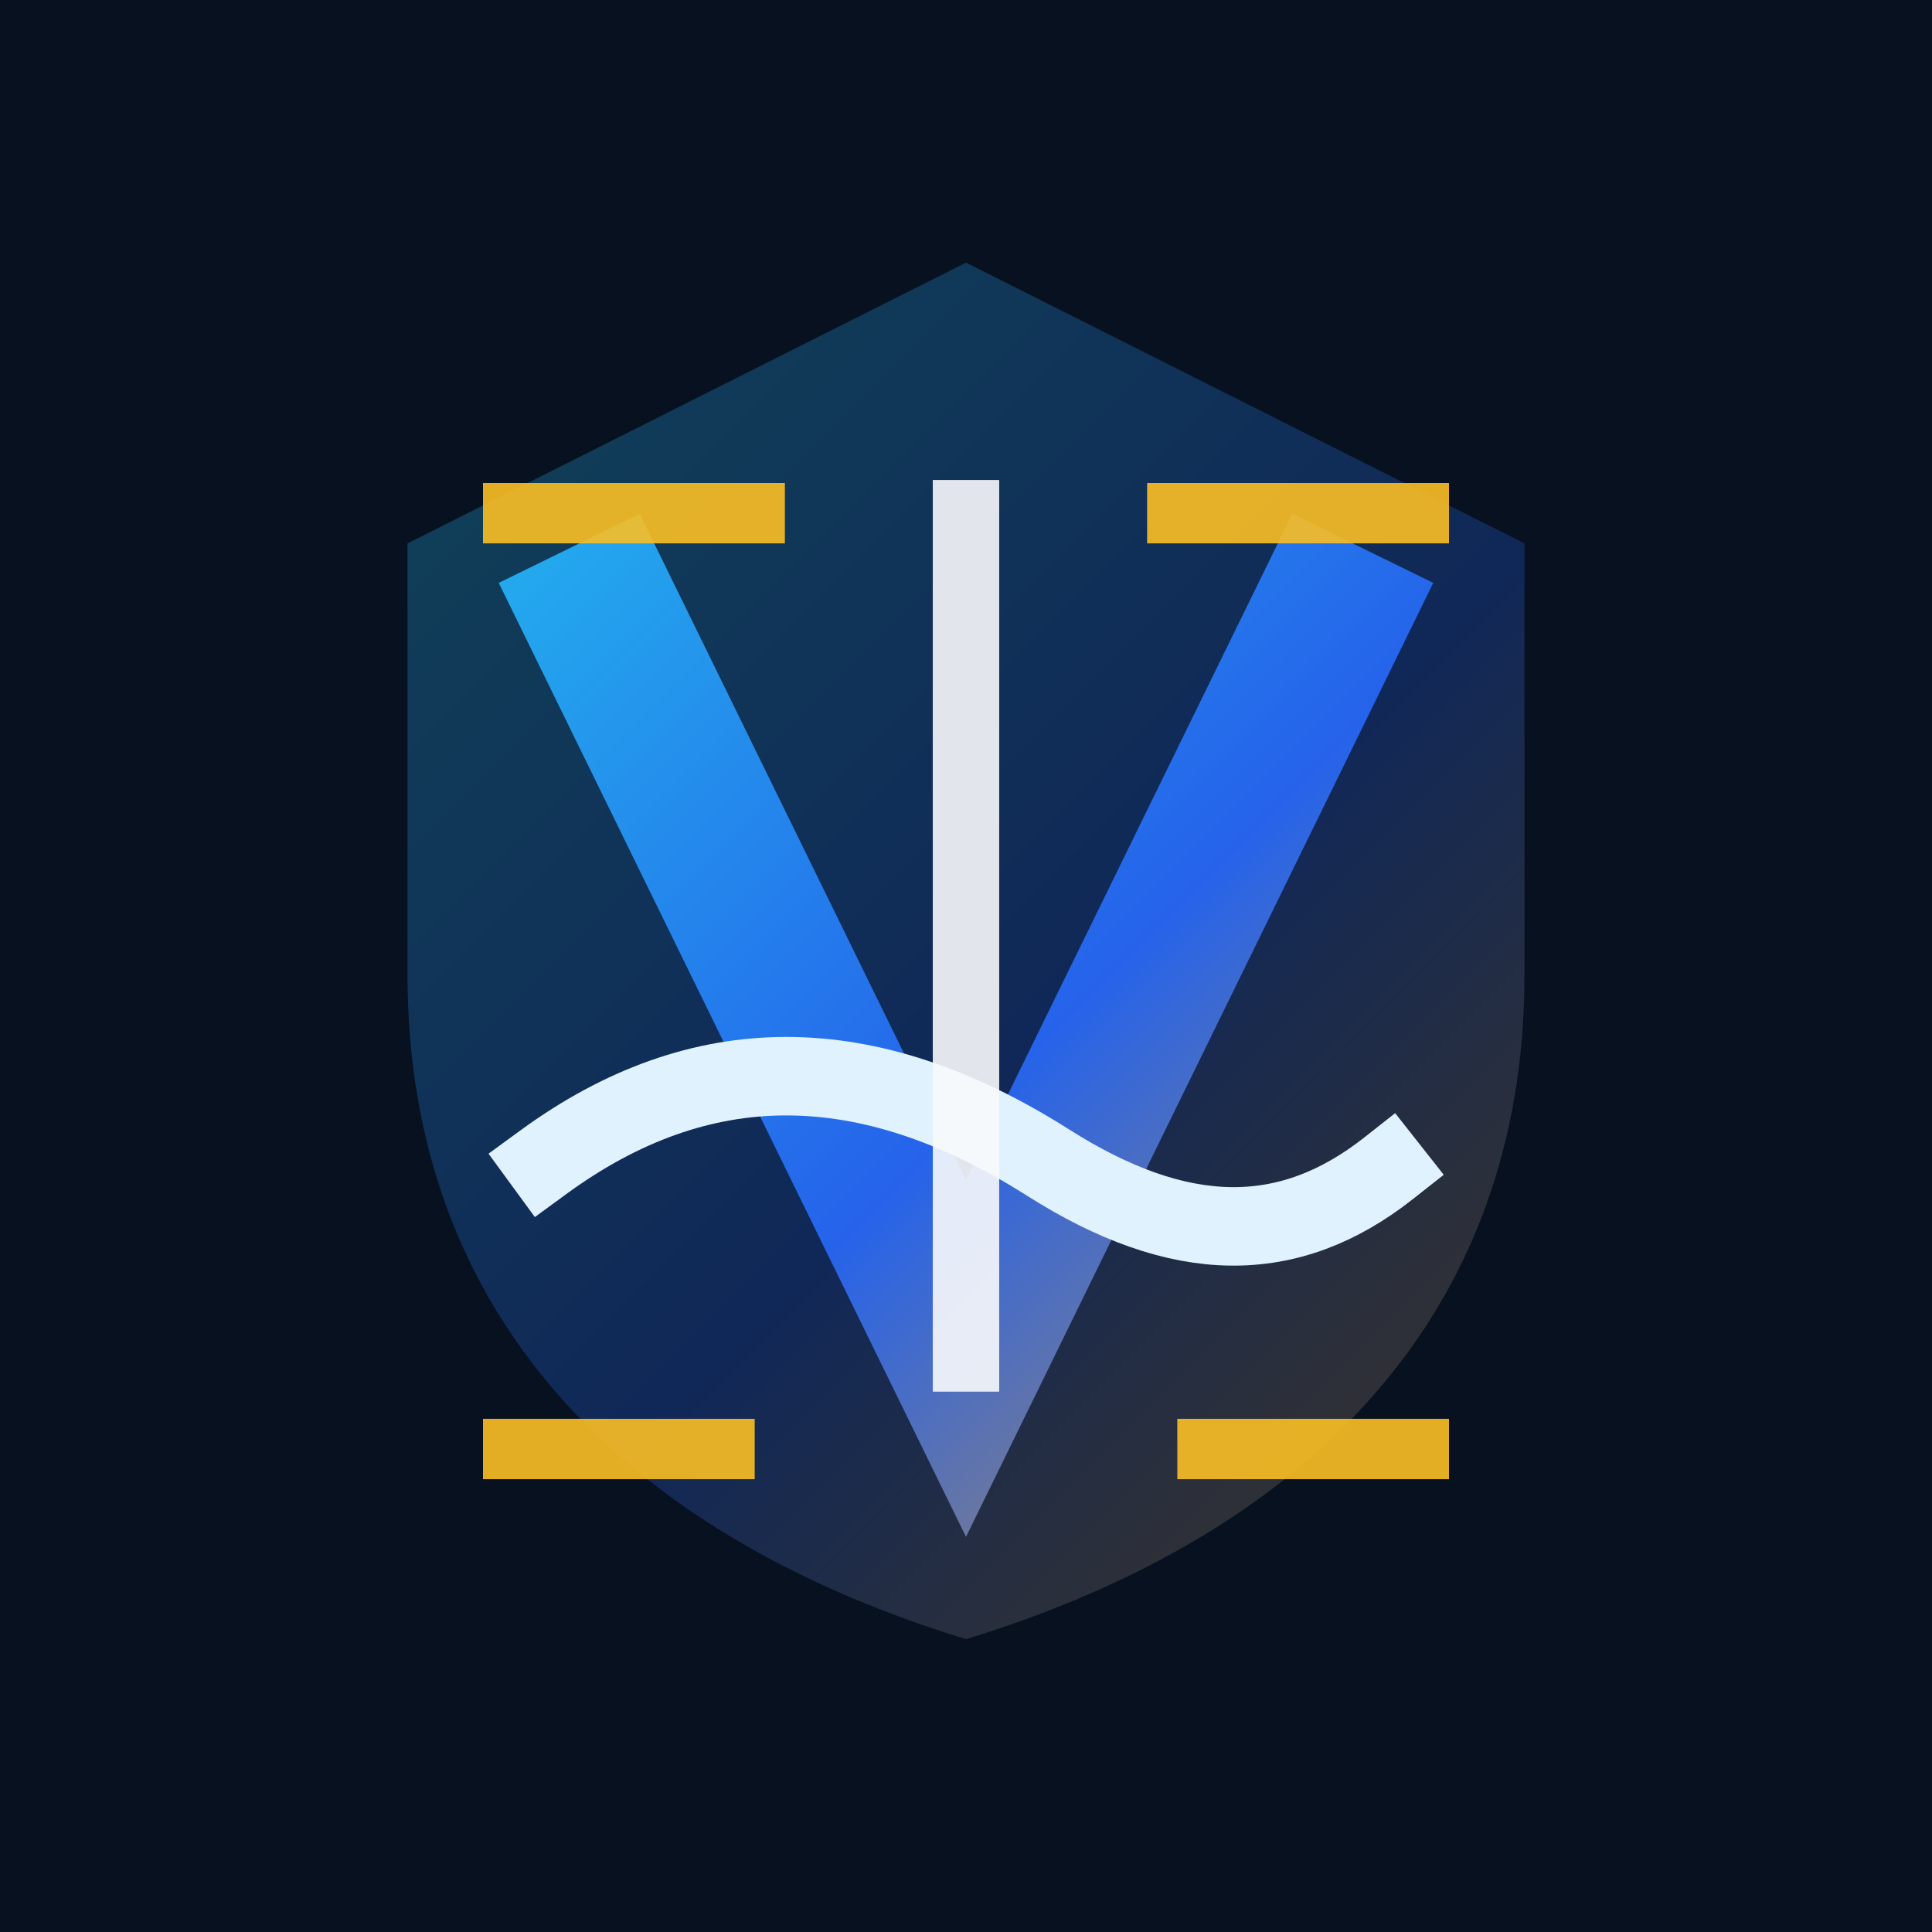
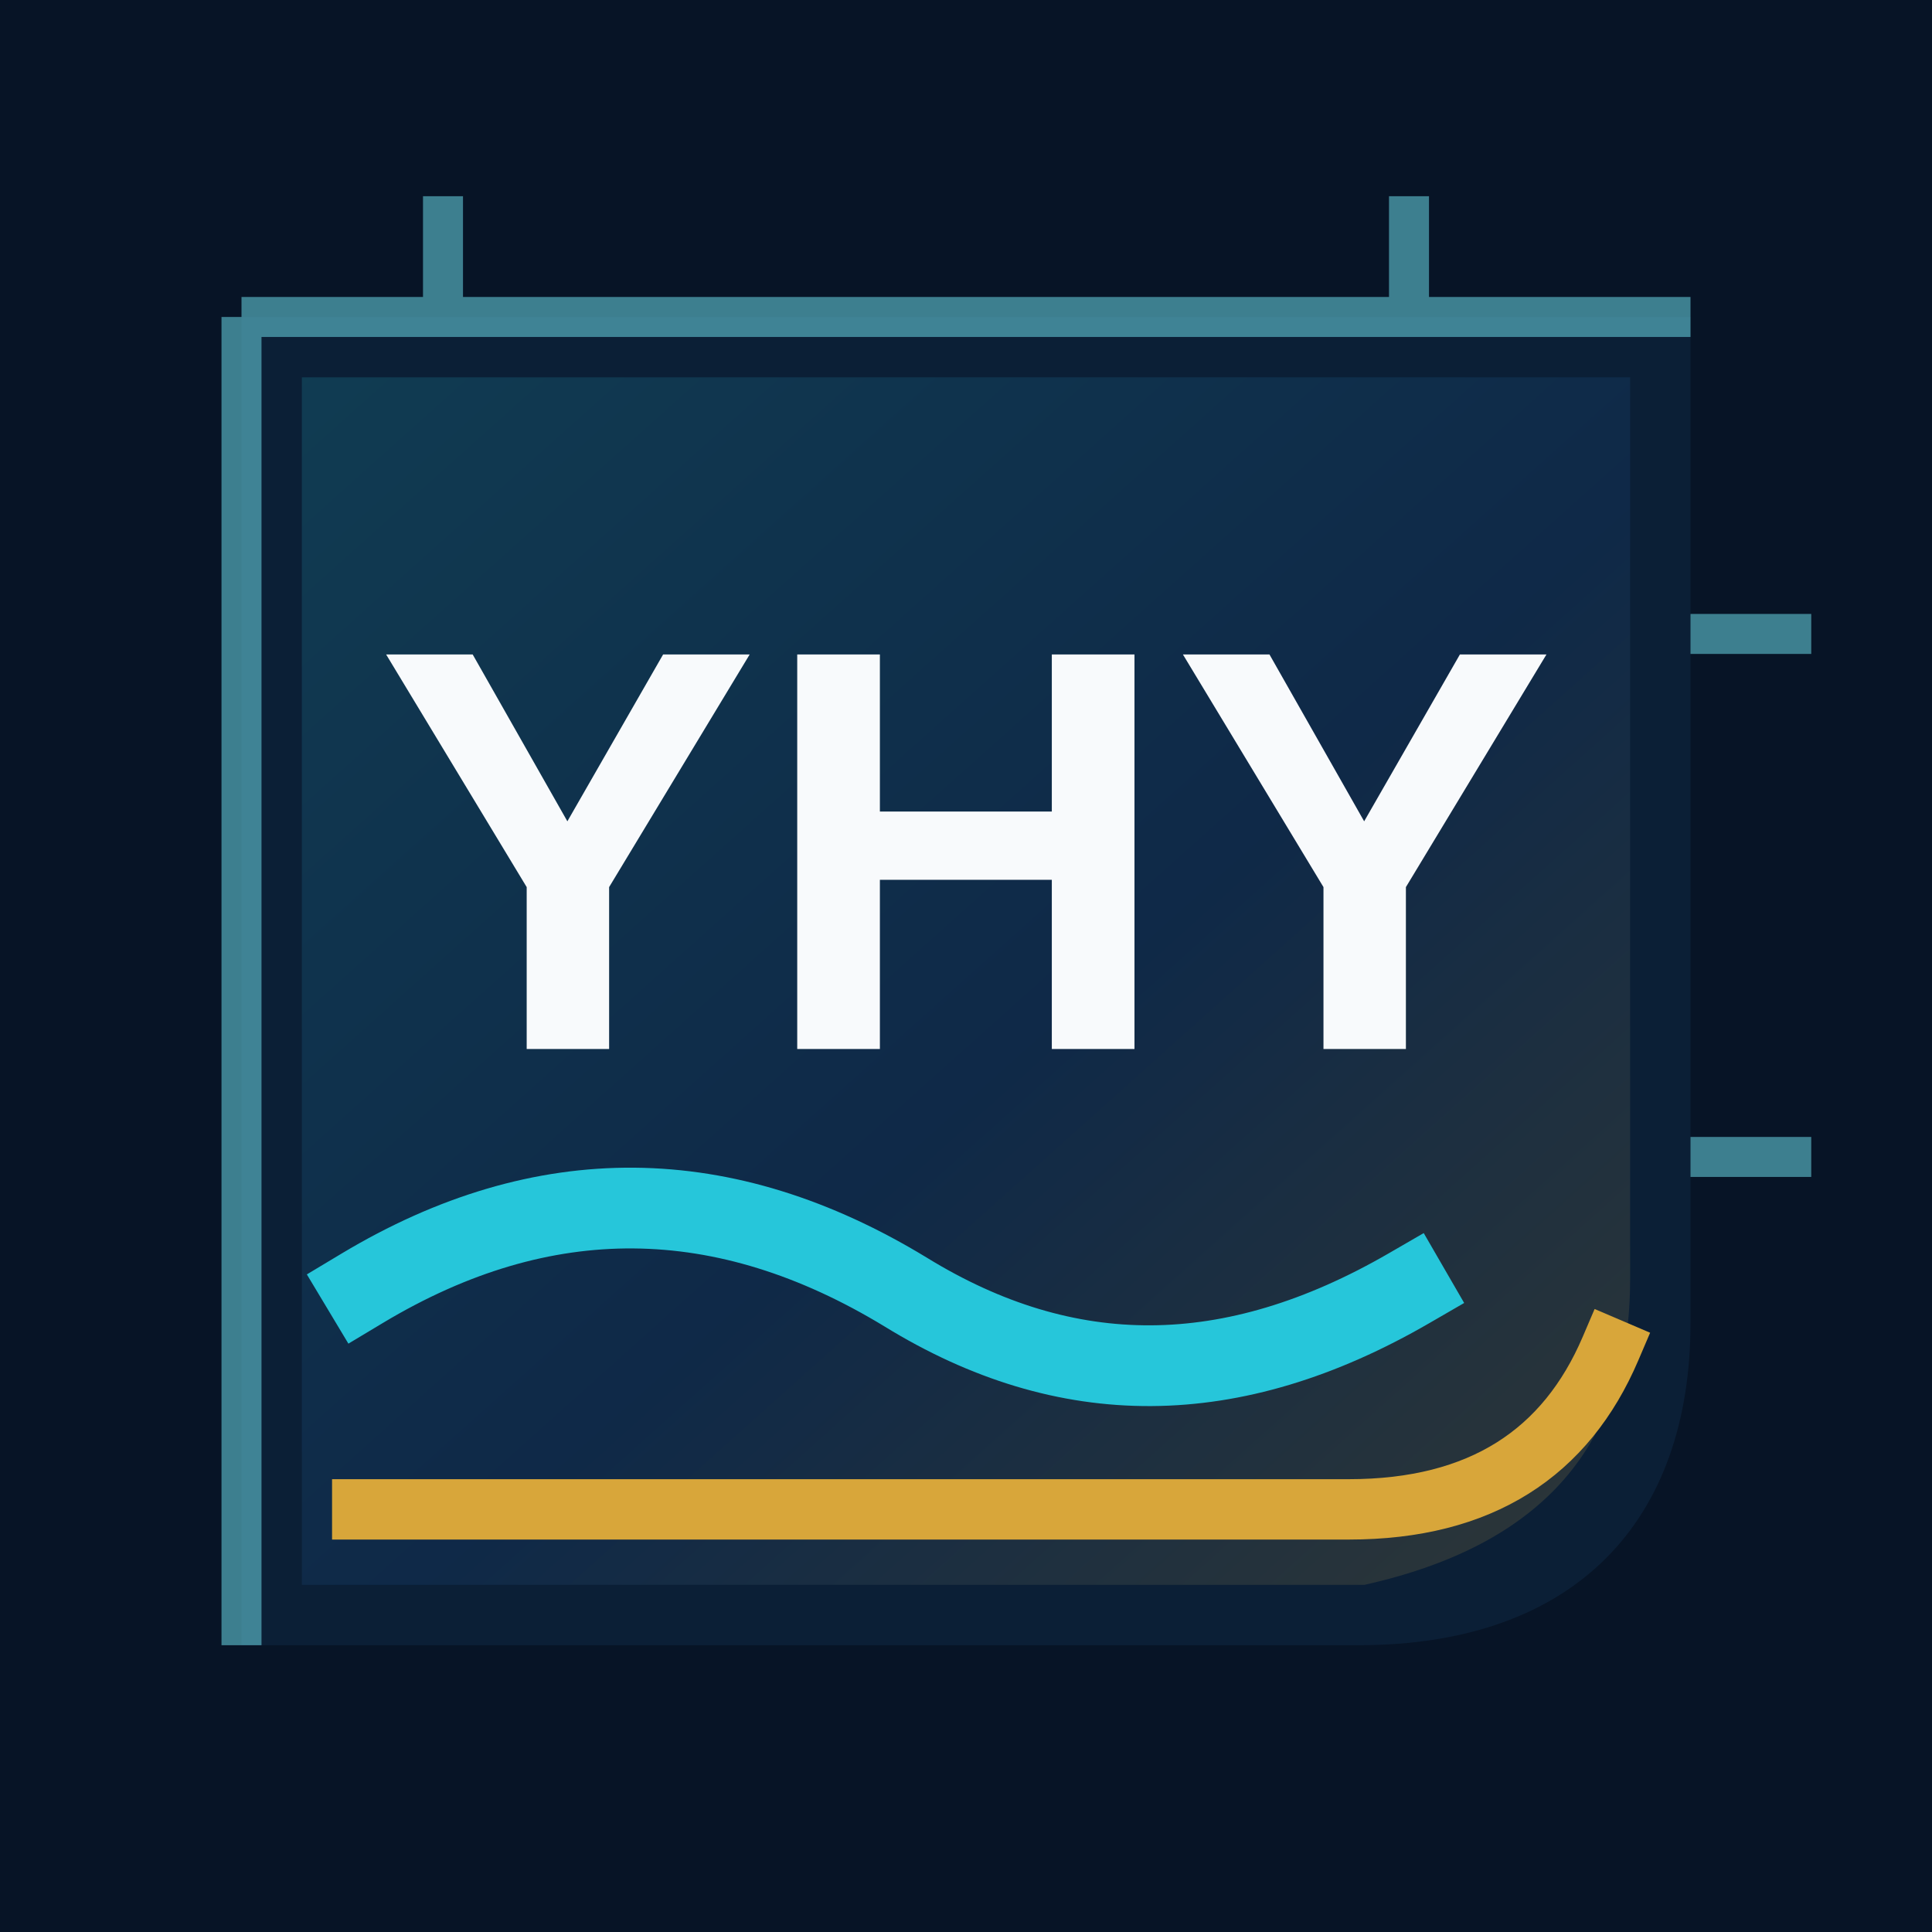
- <svg xmlns="http://www.w3.org/2000/svg" viewBox="0 0 256 256" role="img" aria-label="Yanghuiyang Tech logo">
+ <svg xmlns="http://www.w3.org/2000/svg" viewBox="0 0 256 256" role="img" aria-label="YHY Yanghuiyang Maritime Services logo">
  <defs>
-     <linearGradient id="yhy-logo-glow" x1="32" x2="224" y1="32" y2="224" gradientUnits="userSpaceOnUse">
-       <stop stop-color="#22d3ee" />
-       <stop offset="0.55" stop-color="#2563eb" />
-       <stop offset="1" stop-color="#f59e0b" />
+     <linearGradient id="yhy-brand-gradient" x1="42" x2="214" y1="32" y2="224" gradientUnits="userSpaceOnUse">
+       <stop stop-color="#24b6c8" />
+       <stop offset="0.55" stop-color="#1c4f8f" />
+       <stop offset="1" stop-color="#c99a32" />
    </linearGradient>
  </defs>
-   <rect width="256" height="256" fill="#08111f" />
-   <path d="M128 20 216 64v68c0 54.8-35.6 89.2-88 104-52.4-14.8-88-49.2-88-104V64l88-44Z" fill="#08111f" />
-   <path d="M128 34.8 202 72v57.2c0 44.8-28.4 74-74 88-45.6-14-74-43.2-74-88V72l74-37.2Z" fill="url(#yhy-logo-glow)" opacity="0.28" />
-   <path d="M80 82 128 180l48-98" fill="none" stroke="url(#yhy-logo-glow)" stroke-width="20.8" stroke-linecap="square" stroke-linejoin="miter" />
-   <path d="M72 154c20.8-15.2 42.8-15.2 66.8 0 17.6 11.2 32 11.2 45.2.8" fill="none" stroke="#e0f2fe" stroke-width="10.4" stroke-linecap="square" />
-   <path d="M128 68v112" fill="none" stroke="#f8fafc" stroke-width="8.8" stroke-linecap="square" opacity="0.9" />
-   <path d="M68 68h32M156 68h32M68 192h28M160 192h28" stroke="#fbbf24" stroke-width="8" stroke-linecap="square" opacity="0.9" />
+   <rect width="256" height="256" fill="#071426" />
+   <path d="M32 42h192v133.3c0 26.2-15.2 42.7-44 42.7H32V42Z" fill="#0b1f36" />
+   <path d="M40 50h176v119.5c0 21.9-11.5 35.2-35.2 40.5H40V50Z" fill="url(#yhy-brand-gradient)" opacity="0.2" />
+   <text x="128" y="139" text-anchor="middle" font-family="Arial Black, Arial, sans-serif" font-size="76" font-weight="900" fill="#f8fafc">YHY</text>
+   <path d="M48 170.7c24-14.4 48-14.1 72 .5 21.3 13.1 43.2 13.1 66.7-.5" fill="none" stroke="#26c6da" stroke-width="10.7" stroke-linecap="square" />
+   <path d="M48 200h130.7c17.6 0 28.8-7.5 34.7-21.3" fill="none" stroke="#d8a63a" stroke-width="8" stroke-linecap="square" />
+   <path d="M32 42h192M32 42v176M58.7 42V26M186.7 42V26M224 84h16M224 153.3h16" stroke="#5bb8c8" stroke-width="5.3" opacity="0.65" />
</svg>
